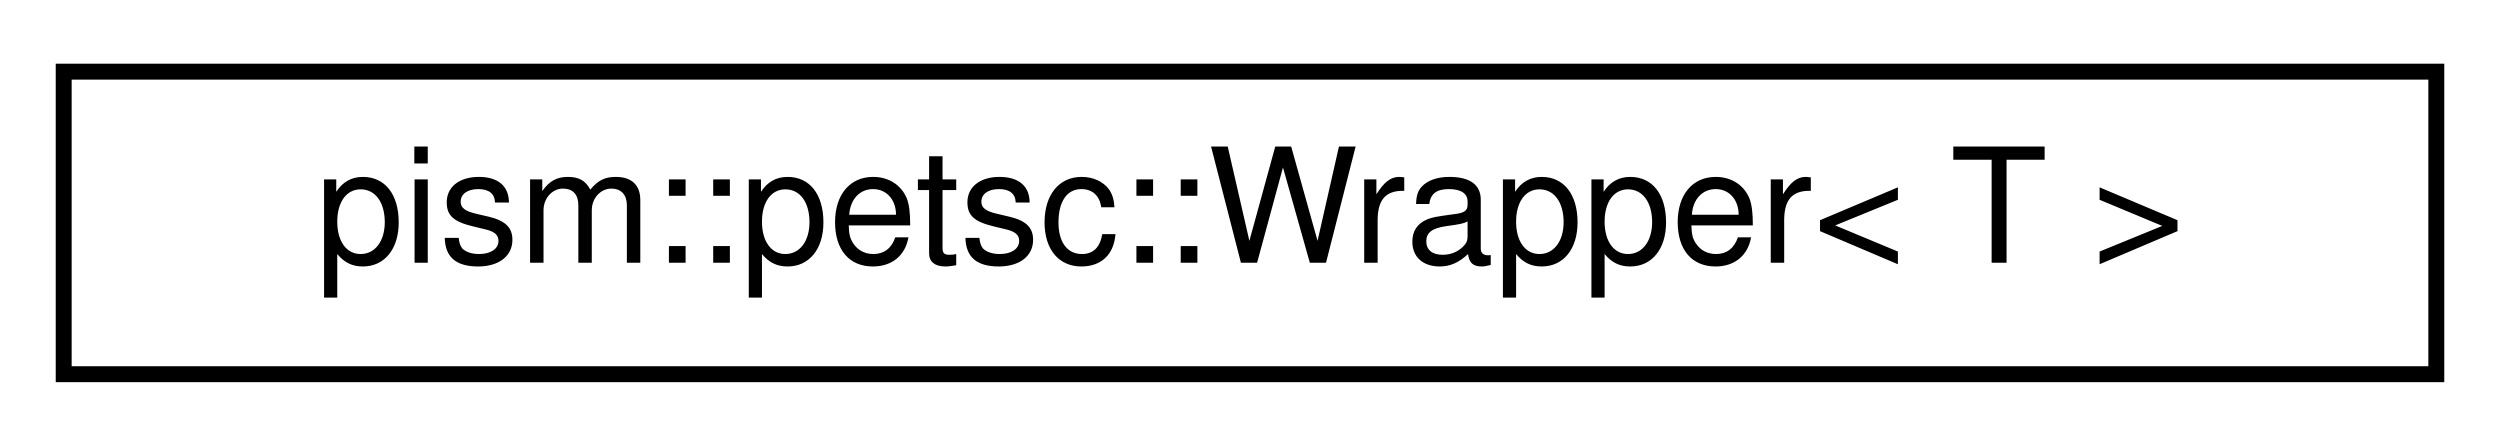
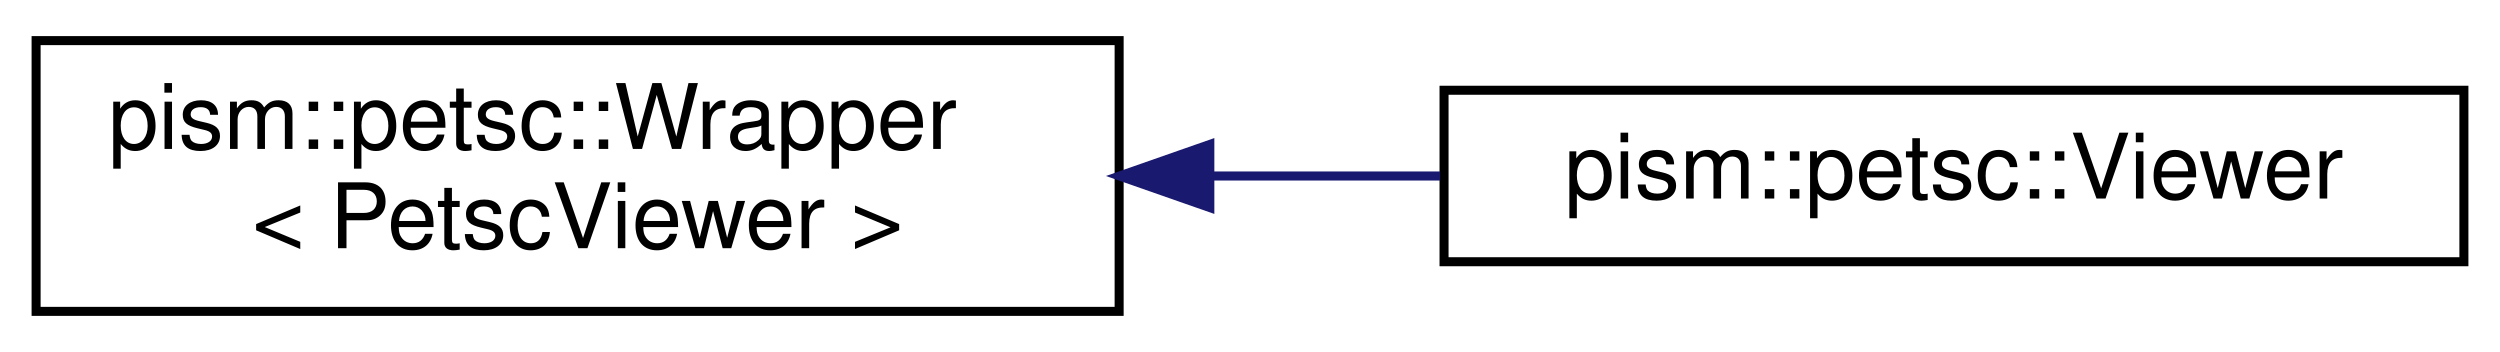
- <svg xmlns="http://www.w3.org/2000/svg" xmlns:xlink="http://www.w3.org/1999/xlink" width="157pt" height="28pt" viewBox="0.00 0.00 157.00 28.00">
-   <g id="graph0" class="graph" transform="scale(1 1) rotate(0) translate(4 24)">
+ <svg xmlns="http://www.w3.org/2000/svg" xmlns:xlink="http://www.w3.org/1999/xlink" width="277pt" height="39pt" viewBox="0.00 0.00 277.00 39.00">
+   <g id="graph0" class="graph" transform="scale(1 1) rotate(0) translate(4 35)">
    <g id="node1" class="node">
      <g id="a_node1">
        <a xlink:href="classpism_1_1petsc_1_1Wrapper.html" target="_top" xlink:title=" ">
-           <polygon fill="none" stroke="black" points="0,-0.5 0,-19.5 149,-19.5 149,-0.5 0,-0.5" />
-           <text text-anchor="middle" x="74.5" y="-7.5" font-family="Helvetica,sans-Serif" font-size="10.00">pism::petsc::Wrapper&lt; T &gt;</text>
+           <polygon fill="none" stroke="black" points="0,-0.5 0,-30.5 120,-30.5 120,-0.5 0,-0.5" />
+           <text text-anchor="start" x="8" y="-18.5" font-family="Helvetica,sans-Serif" font-size="10.00">pism::petsc::Wrapper</text>
+           <text text-anchor="middle" x="60" y="-7.5" font-family="Helvetica,sans-Serif" font-size="10.00">&lt; PetscViewer &gt;</text>
        </a>
      </g>
    </g>
+     <g id="node2" class="node">
+       <g id="a_node2">
+         <a xlink:href="classpism_1_1petsc_1_1Viewer.html" target="_top" xlink:title=" ">
+           <polygon fill="none" stroke="black" points="156,-6 156,-25 269,-25 269,-6 156,-6" />
+           <text text-anchor="middle" x="212.5" y="-13" font-family="Helvetica,sans-Serif" font-size="10.00">pism::petsc::Viewer</text>
+         </a>
+       </g>
+     </g>
+     <g id="edge1" class="edge">
+       <path fill="none" stroke="midnightblue" d="M130.3,-15.5C138.77,-15.5 147.33,-15.5 155.57,-15.5" />
+       <polygon fill="midnightblue" stroke="midnightblue" points="130.05,-12 120.05,-15.5 130.05,-19 130.05,-12" />
+     </g>
  </g>
</svg>
